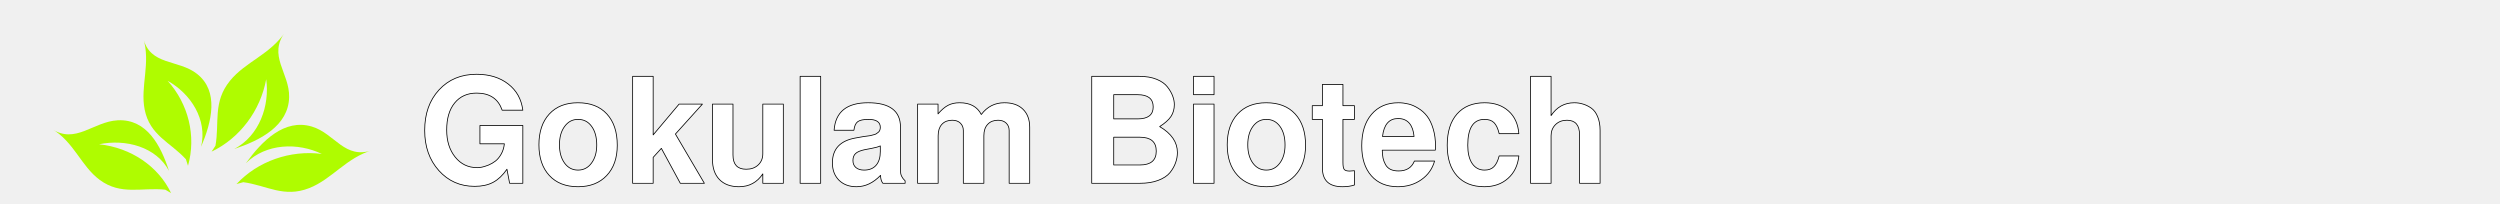
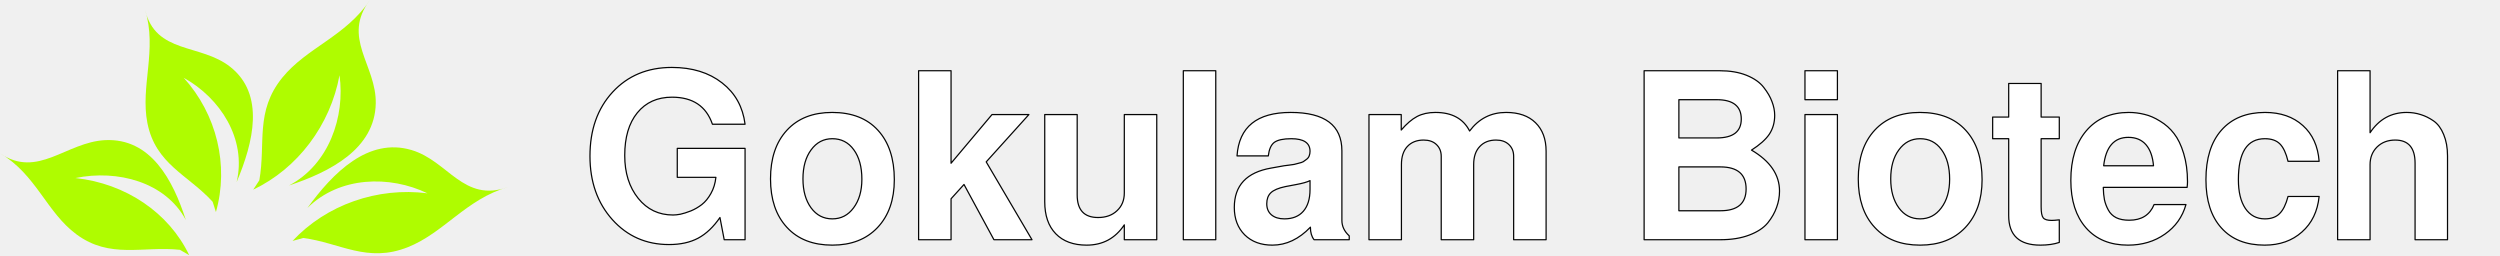
- <svg xmlns="http://www.w3.org/2000/svg" xmlns:xlink="http://www.w3.org/1999/xlink" width="90.199mm" height="7.326mm" viewBox="0 0 319.603 25.959" id="svg2" version="1.1" enable-background="new">
+ <svg xmlns="http://www.w3.org/2000/svg" xmlns:ns1="http://www.openswatchbook.org/uri/2009/osb" xmlns:xlink="http://www.w3.org/1999/xlink" style="enable-background:new" version="1.1" id="svg2" viewBox="0 0 202.235 20.644" height="5.826mm" width="57.075mm">
  <defs id="defs4">
+     <linearGradient ns1:paint="solid" id="linearGradient4149">
+       <stop id="stop4151" offset="0" style="stop-color:#ffffff;stop-opacity:1;" />
+     </linearGradient>
    <linearGradient id="linearGradient4593">
-       <stop style="stop-color:#000000;stop-opacity:1;" offset="0" id="stop4589" />
-       <stop style="stop-color:#000000;stop-opacity:0;" offset="1" id="stop4591" />
+       <stop id="stop4589" offset="0" style="stop-color:#000000;stop-opacity:1;" />
+       <stop id="stop4591" offset="1" style="stop-color:#000000;stop-opacity:0;" />
    </linearGradient>
-     <linearGradient xlink:href="#linearGradient4593" id="linearGradient4595" x1="149.996" y1="72.216" x2="488.124" y2="72.216" gradientUnits="userSpaceOnUse" />
-     <meshgradient id="meshgradient4617" gradientUnits="userSpaceOnUse" x="150.496" y="56.737">
+     <linearGradient gradientUnits="userSpaceOnUse" y2="72.216" x2="488.124" y1="72.216" x1="149.996" id="linearGradient4595" xlink:href="#linearGradient4593" />
+     <meshgradient y="56.737" x="150.496" gradientUnits="userSpaceOnUse" id="meshgradient4617">
      <meshrow id="meshrow4619">
        <meshpatch id="meshpatch4621">
-           <stop path="c 111.725,0  223.451,0  335.176,0" style="stop-color:#ffffff;stop-opacity:1" id="stop4623" />
-           <stop path="c 0,10.319  0,20.638  0,30.957" style="stop-color:#1a1a1a;stop-opacity:1" id="stop4625" />
-           <stop path="c -111.725,0  -223.451,0  -335.176,0" style="stop-color:#ffffff;stop-opacity:1" id="stop4627" />
-           <stop path="c 0,-10.319  0,-20.638  0,-30.957" style="stop-color:#1a1a1a;stop-opacity:1" id="stop4629" />
+           <stop id="stop4623" style="stop-color:#ffffff;stop-opacity:1" path="c 111.725,0  223.451,0  335.176,0" />
+           <stop id="stop4625" style="stop-color:#1a1a1a;stop-opacity:1" path="c 0,10.319  0,20.638  0,30.957" />
+           <stop id="stop4627" style="stop-color:#ffffff;stop-opacity:1" path="c -111.725,0  -223.451,0  -335.176,0" />
+           <stop id="stop4629" style="stop-color:#1a1a1a;stop-opacity:1" path="c 0,-10.319  0,-20.638  0,-30.957" />
        </meshpatch>
      </meshrow>
    </meshgradient>
+     <linearGradient gradientUnits="userSpaceOnUse" y2="16.684" x2="207.029" y1="16.684" x1="54.238" id="linearGradient4153" xlink:href="#linearGradient4149" />
  </defs>
-   <g id="layer2" style="display:inline;opacity:1;" transform="translate(5.0383098e-6,1.1735579e-7)" />
-   <g id="layer1" transform="translate(-29.56707,-33.81432)" style="display:inline">
-     <g transform="matrix(0.6218278,-0.4100956,0.3229752,0.4991421,-253.1848,70.25414)" id="layer1-6">
-       <g id="g4" style="fill:#affc00;fill-rule:nonzero;stroke:none;stroke-width:0.642;stroke-linecap:butt;stroke-linejoin:miter;stroke-dasharray:none" transform="matrix(1.25,0,0,1.25,340.6931,239.8495)">
-         <path id="path6" d="M 8.561,19.546 C 6.046,16.974 3.023,16.216 1.748,11.946 0.605,8.14 1.638,4.093 0,0 1.529,4.594 5.347,2.94 8.281,5.097 11.734,7.64 11.348,12.819 10.405,17.202 10.72,12.537 7.818,8.502 4.329,6.764 c 3.407,3.499 5.188,8.741 4.661,13.832 0,0 -0.428,-1.051 -0.428,-1.051 z" />
+   <g transform="translate(-6.566,-4.04061)" style="display:inline;opacity:1" id="layer2" />
+   <g style="display:inline" transform="translate(-36.13308,-37.85493)" id="layer1">
+     <g id="layer1-6" transform="matrix(0.6218278,-0.4100956,0.3229752,0.4991421,-253.1848,70.25414)">
+       <g transform="matrix(1.25,0,0,1.25,340.6931,239.8495)" style="fill:#affc00;fill-rule:nonzero;stroke:none;stroke-width:0.642;stroke-linecap:butt;stroke-linejoin:miter;stroke-dasharray:none" id="g4">
+         <path d="M 8.561,19.546 C 6.046,16.974 3.023,16.216 1.748,11.946 0.605,8.14 1.638,4.093 0,0 1.529,4.594 5.347,2.94 8.281,5.097 11.734,7.64 11.348,12.819 10.405,17.202 10.72,12.537 7.818,8.502 4.329,6.764 c 3.407,3.499 5.188,8.741 4.661,13.832 0,0 -0.428,-1.051 -0.428,-1.051 z" id="path6" />
      </g>
-       <g id="g8" style="fill:#affc00;fill-rule:nonzero;stroke:none;stroke-width:0.642;stroke-linecap:butt;stroke-linejoin:miter;stroke-dasharray:none" transform="matrix(1.25,0,0,1.25,354.2231,234.4095)">
-         <path id="path10" d="M 2.398,21.5 C 1.884,17.594 0,14.674 1.353,10.436 2.558,6.661 5.546,4.383 6.53,0 5.192,4.68 8.994,6.38 10.051,10.298 11.293,14.907 8.179,18.544 5.078,21.145 7.854,17.84 7.847,12.523 6.139,8.499 6.824,13.801 5.326,19.165 2.153,22.628 c 0,0 0.244,-1.129 0.244,-1.129 z" />
+       <g transform="matrix(1.25,0,0,1.25,354.2231,234.4095)" style="fill:#affc00;fill-rule:nonzero;stroke:none;stroke-width:0.642;stroke-linecap:butt;stroke-linejoin:miter;stroke-dasharray:none" id="g8">
+         <path d="M 2.398,21.5 C 1.884,17.594 0,14.674 1.353,10.436 2.558,6.661 5.546,4.383 6.53,0 5.192,4.68 8.994,6.38 10.051,10.298 11.293,14.907 8.179,18.544 5.078,21.145 7.854,17.84 7.847,12.523 6.139,8.499 6.824,13.801 5.326,19.165 2.153,22.628 c 0,0 0.244,-1.129 0.244,-1.129 z" id="path10" />
      </g>
-       <path id="path14" d="m 362.746,262.338 c 2.767,-3.678 3.651,-8.162 8.16,-9.94 4.02,-1.586 8.226,0.071 12.565,-2.247 -4.859,2.143 -3.239,7.885 -5.586,12.199 -2.763,5.072 -8.177,4.34 -12.74,2.804 4.879,0.608 9.188,-3.599 11.112,-8.746 -3.768,4.971 -9.307,7.472 -14.623,6.539 0,0 1.112,-0.608 1.112,-0.608 z" style="fill:#affc00;fill-rule:nonzero;stroke:none;stroke-width:0.642;stroke-linecap:butt;stroke-linejoin:miter;stroke-dasharray:none" />
-       <g id="g16" style="fill:#affc00;fill-rule:nonzero;stroke:none;stroke-width:0.642;stroke-linecap:butt;stroke-linejoin:miter;stroke-dasharray:none" transform="matrix(1.25,0,0,1.25,362.1943,265.6007)">
-         <path id="path18" d="M 0.924,5.269 C 3.382,7.922 4.397,11.402 8.11,12.37 11.415,13.235 14.65,11.498 18.262,12.914 14.249,11.689 15.138,6.964 12.97,3.763 10.416,0 6.162,1.117 2.64,2.791 6.478,1.822 10.2,4.745 12.088,8.65 8.745,5.069 4.163,3.627 0,4.894 c 0,0 0.924,0.375 0.924,0.375 z" />
+       <path style="fill:#affc00;fill-rule:nonzero;stroke:none;stroke-width:0.642;stroke-linecap:butt;stroke-linejoin:miter;stroke-dasharray:none" d="m 362.746,262.338 c 2.767,-3.678 3.651,-8.162 8.16,-9.94 4.02,-1.586 8.226,0.071 12.565,-2.247 -4.859,2.143 -3.239,7.885 -5.586,12.199 -2.763,5.072 -8.177,4.34 -12.74,2.804 4.879,0.608 9.188,-3.599 11.112,-8.746 -3.768,4.971 -9.307,7.472 -14.623,6.539 0,0 1.112,-0.608 1.112,-0.608 z" id="path14" />
+       <g transform="matrix(1.25,0,0,1.25,362.1943,265.6007)" style="fill:#affc00;fill-rule:nonzero;stroke:none;stroke-width:0.642;stroke-linecap:butt;stroke-linejoin:miter;stroke-dasharray:none" id="g16">
+         <path d="M 0.924,5.269 C 3.382,7.922 4.397,11.402 8.11,12.37 11.415,13.235 14.65,11.498 18.262,12.914 14.249,11.689 15.138,6.964 12.97,3.763 10.416,0 6.162,1.117 2.64,2.791 6.478,1.822 10.2,4.745 12.088,8.65 8.745,5.069 4.163,3.627 0,4.894 c 0,0 0.924,0.375 0.924,0.375 z" id="path18" />
      </g>
    </g>
  </g>
-   <g id="layer3">
-     <text xml:space="preserve" style="font-style:normal;font-weight:normal;font-size:40px;line-height:125%;font-family:sans-serif;letter-spacing:0px;word-spacing:0px;fill:#000000;fill-opacity:1;stroke:#000000;stroke-width:0.1;stroke-linecap:butt;stroke-linejoin:round;stroke-opacity:1;stroke-miterlimit:0;stroke-dasharray:none;opacity:1;" x="53.538" y="23.434" id="text4246">
-       <tspan id="tspan4248" x="53.538" y="23.434" style="-inkscape-font-specification:'FreeSans, Semi-Bold';font-family:FreeSans;font-weight:600;font-style:normal;font-stretch:normal;font-variant:normal;font-size:18.75px;text-anchor:start;text-align:start;writing-mode:lr;line-height:125%;fill:#ffffff;stroke:#000000;stroke-opacity:1;opacity:0.101;stroke-width:0.1;stroke-miterlimit:0;stroke-dasharray:none;stroke-linecap:butt;stroke-linejoin:round;">Gokulam Biotech</tspan>
+   <g transform="translate(-6.566005,-4.040611)" id="layer3">
+     <text id="text4246" y="23.434" x="53.538" style="font-style:normal;font-weight:normal;font-size:40px;line-height:125%;font-family:sans-serif;letter-spacing:0px;word-spacing:0px;opacity:0.98;fill:#ffffff;fill-opacity:1;stroke:#000000;stroke-width:0.1;stroke-linecap:butt;stroke-linejoin:round;stroke-miterlimit:0;stroke-dasharray:none;stroke-opacity:1;" xml:space="preserve">
+       <tspan style="font-style:normal;font-variant:normal;font-weight:600;font-stretch:normal;font-size:18.75px;line-height:125%;font-family:FreeSans;-inkscape-font-specification:'FreeSans, Semi-Bold';text-align:start;writing-mode:lr-tb;text-anchor:start;opacity:0.101;fill:#ffffff;stroke:#000000;stroke-width:0.1;stroke-linecap:butt;stroke-linejoin:round;stroke-miterlimit:0;stroke-dasharray:none;stroke-opacity:1;fill-opacity:1;" y="23.434" x="53.538" id="tspan4248">Gokulam Biotech</tspan>
    </text>
  </g>
</svg>
